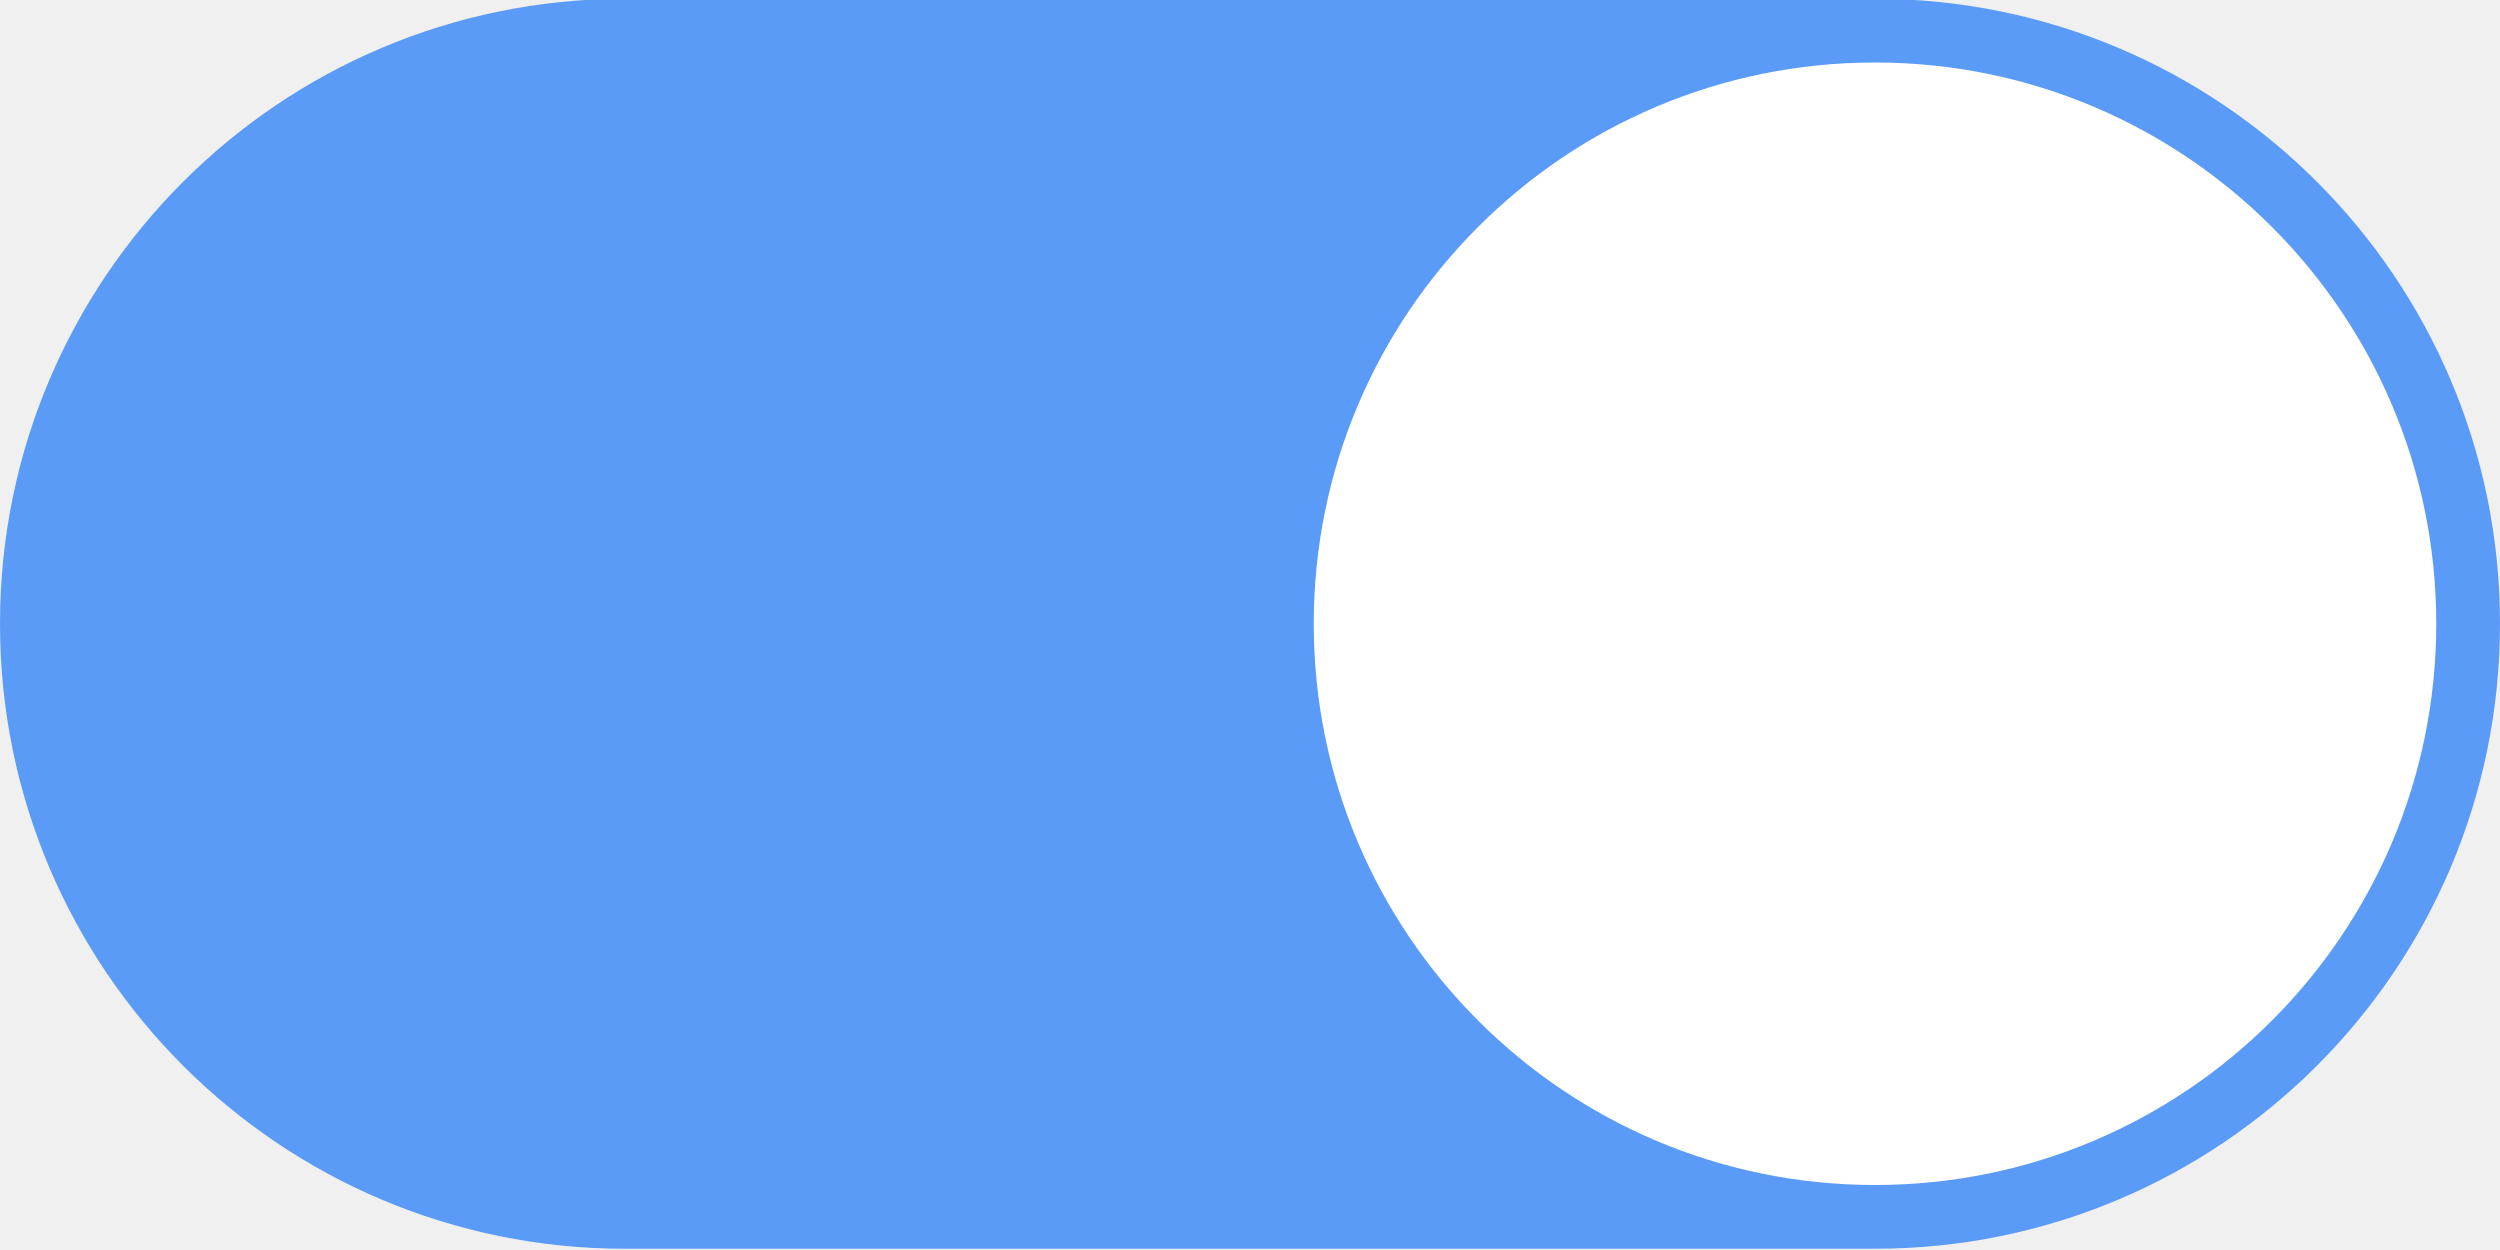
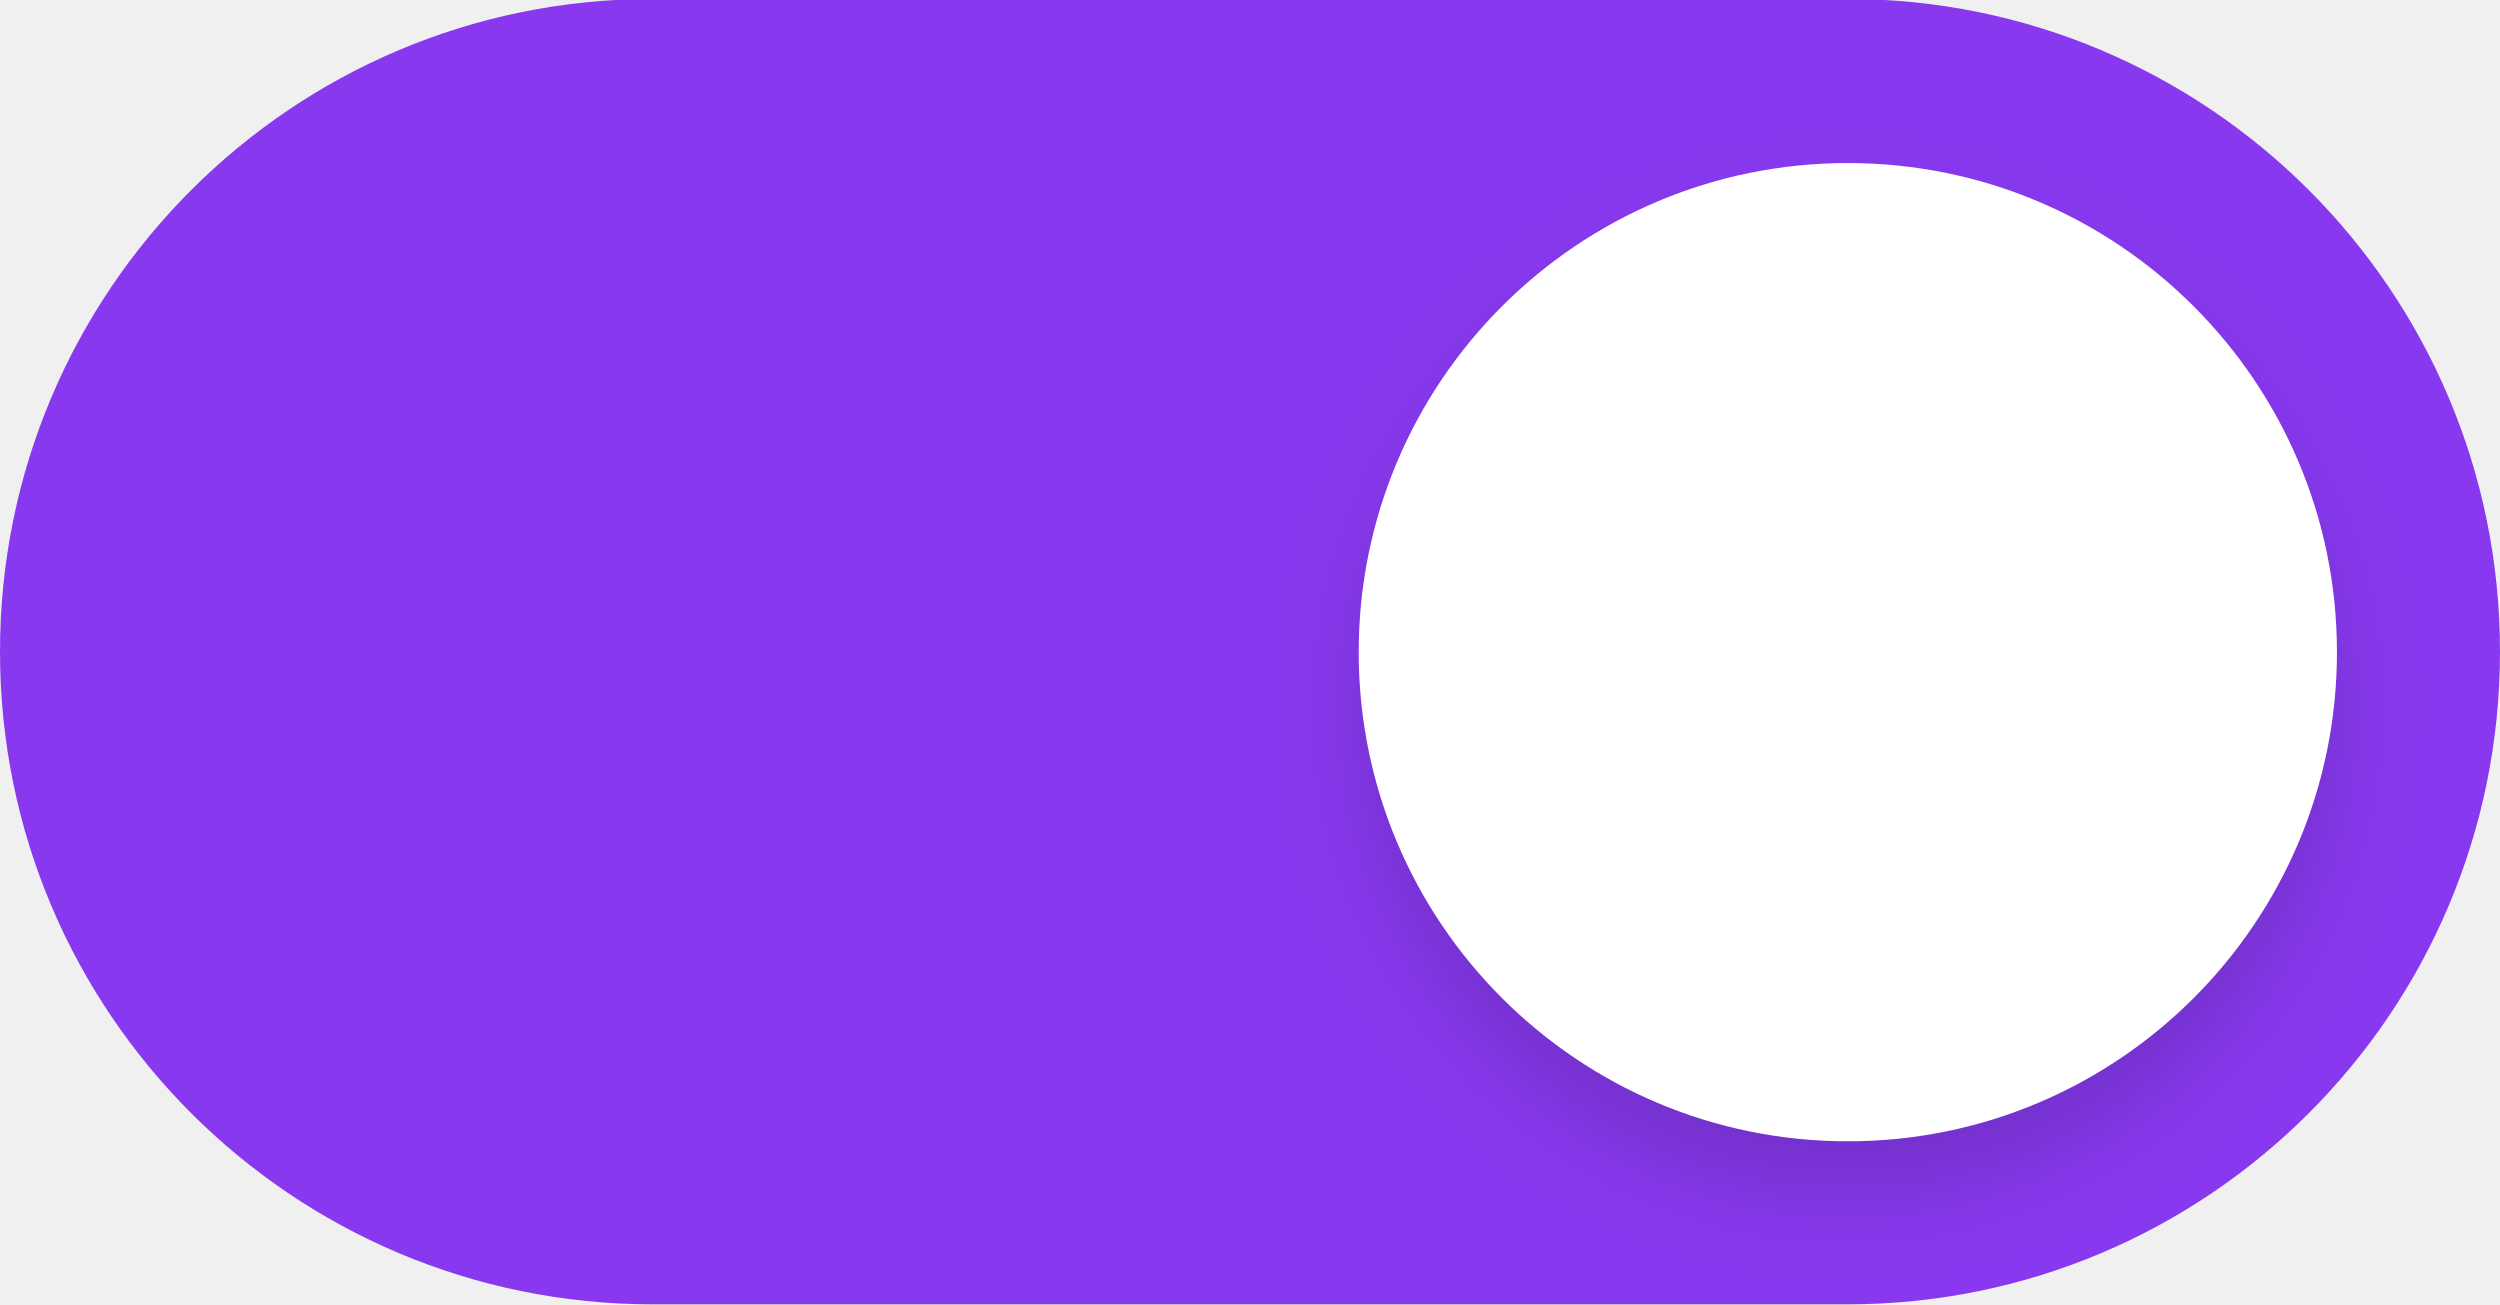
- <svg xmlns="http://www.w3.org/2000/svg" width="40" height="20" version="1.1">
-   <rect transform="scale(-1,1)" x="-40" y="-.02" width="40" height="20" rx="10" ry="10" fill="#5b9bf8" stroke-width="0" style="paint-order:stroke fill markers" />
-   <circle cx="30" cy="9.98" r="8.98" fill="#ffffff" stroke-width="0" style="paint-order:stroke fill markers" />
+ <svg xmlns="http://www.w3.org/2000/svg" width="46" height="24" version="1.1" id="svg160">
+   <defs id="defs164">
+     <filter style="color-interpolation-filters:sRGB" id="filter898" x="-0.108" y="-0.108" width="1.216" height="1.216">
+       <feGaussianBlur stdDeviation="0.81" id="feGaussianBlur900" />
+     </filter>
+   </defs>
+   <rect x="0" y="-0.02" width="46" height="24.02" rx="12.01" ry="12.01" fill="#cba6f7" stroke-width="0" style="paint-order:stroke fill markers;fill:#8839ef;fill-opacity:1" id="rect2" />
+   <circle cx="34" cy="13" r="9" fill="#ffffff" stroke-width="0" style="opacity:0.15;fill:#000000;paint-order:stroke fill markers;filter:url(#filter898)" id="circle342" />
+   <circle cx="34" cy="12" r="9" fill="#ffffff" stroke-width="0" style="paint-order:stroke fill markers" id="circle4" />
</svg>
